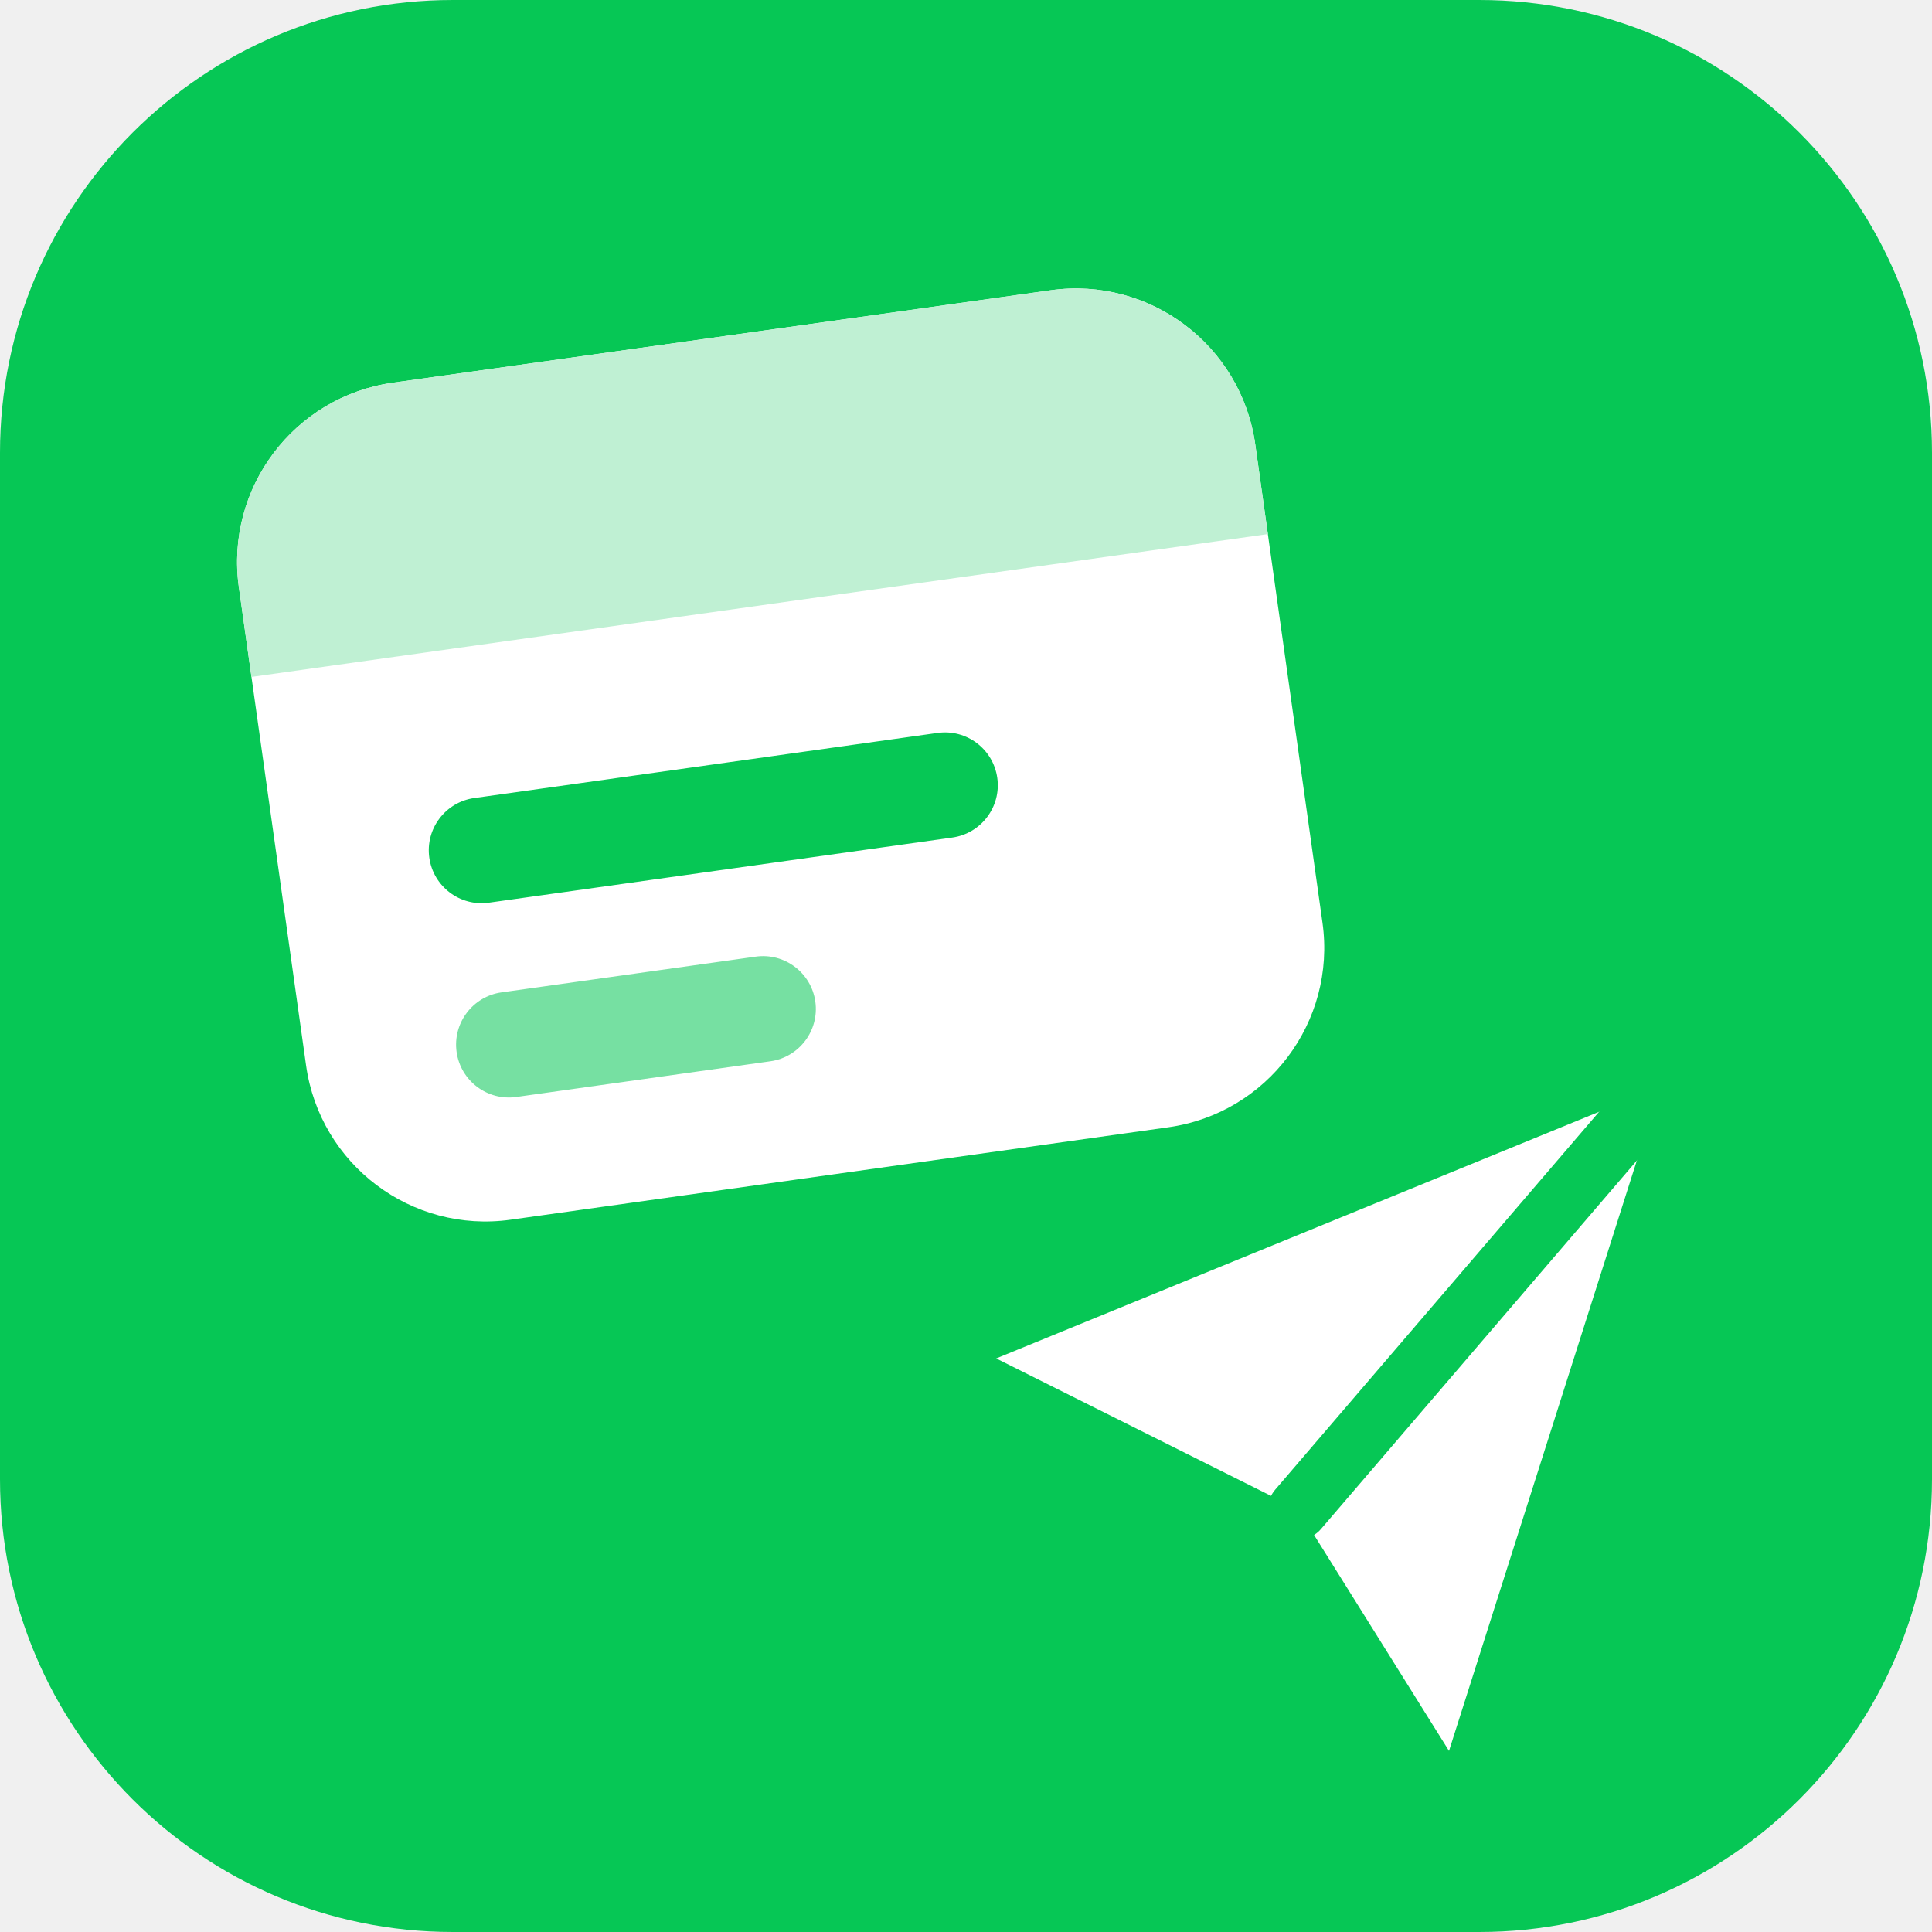
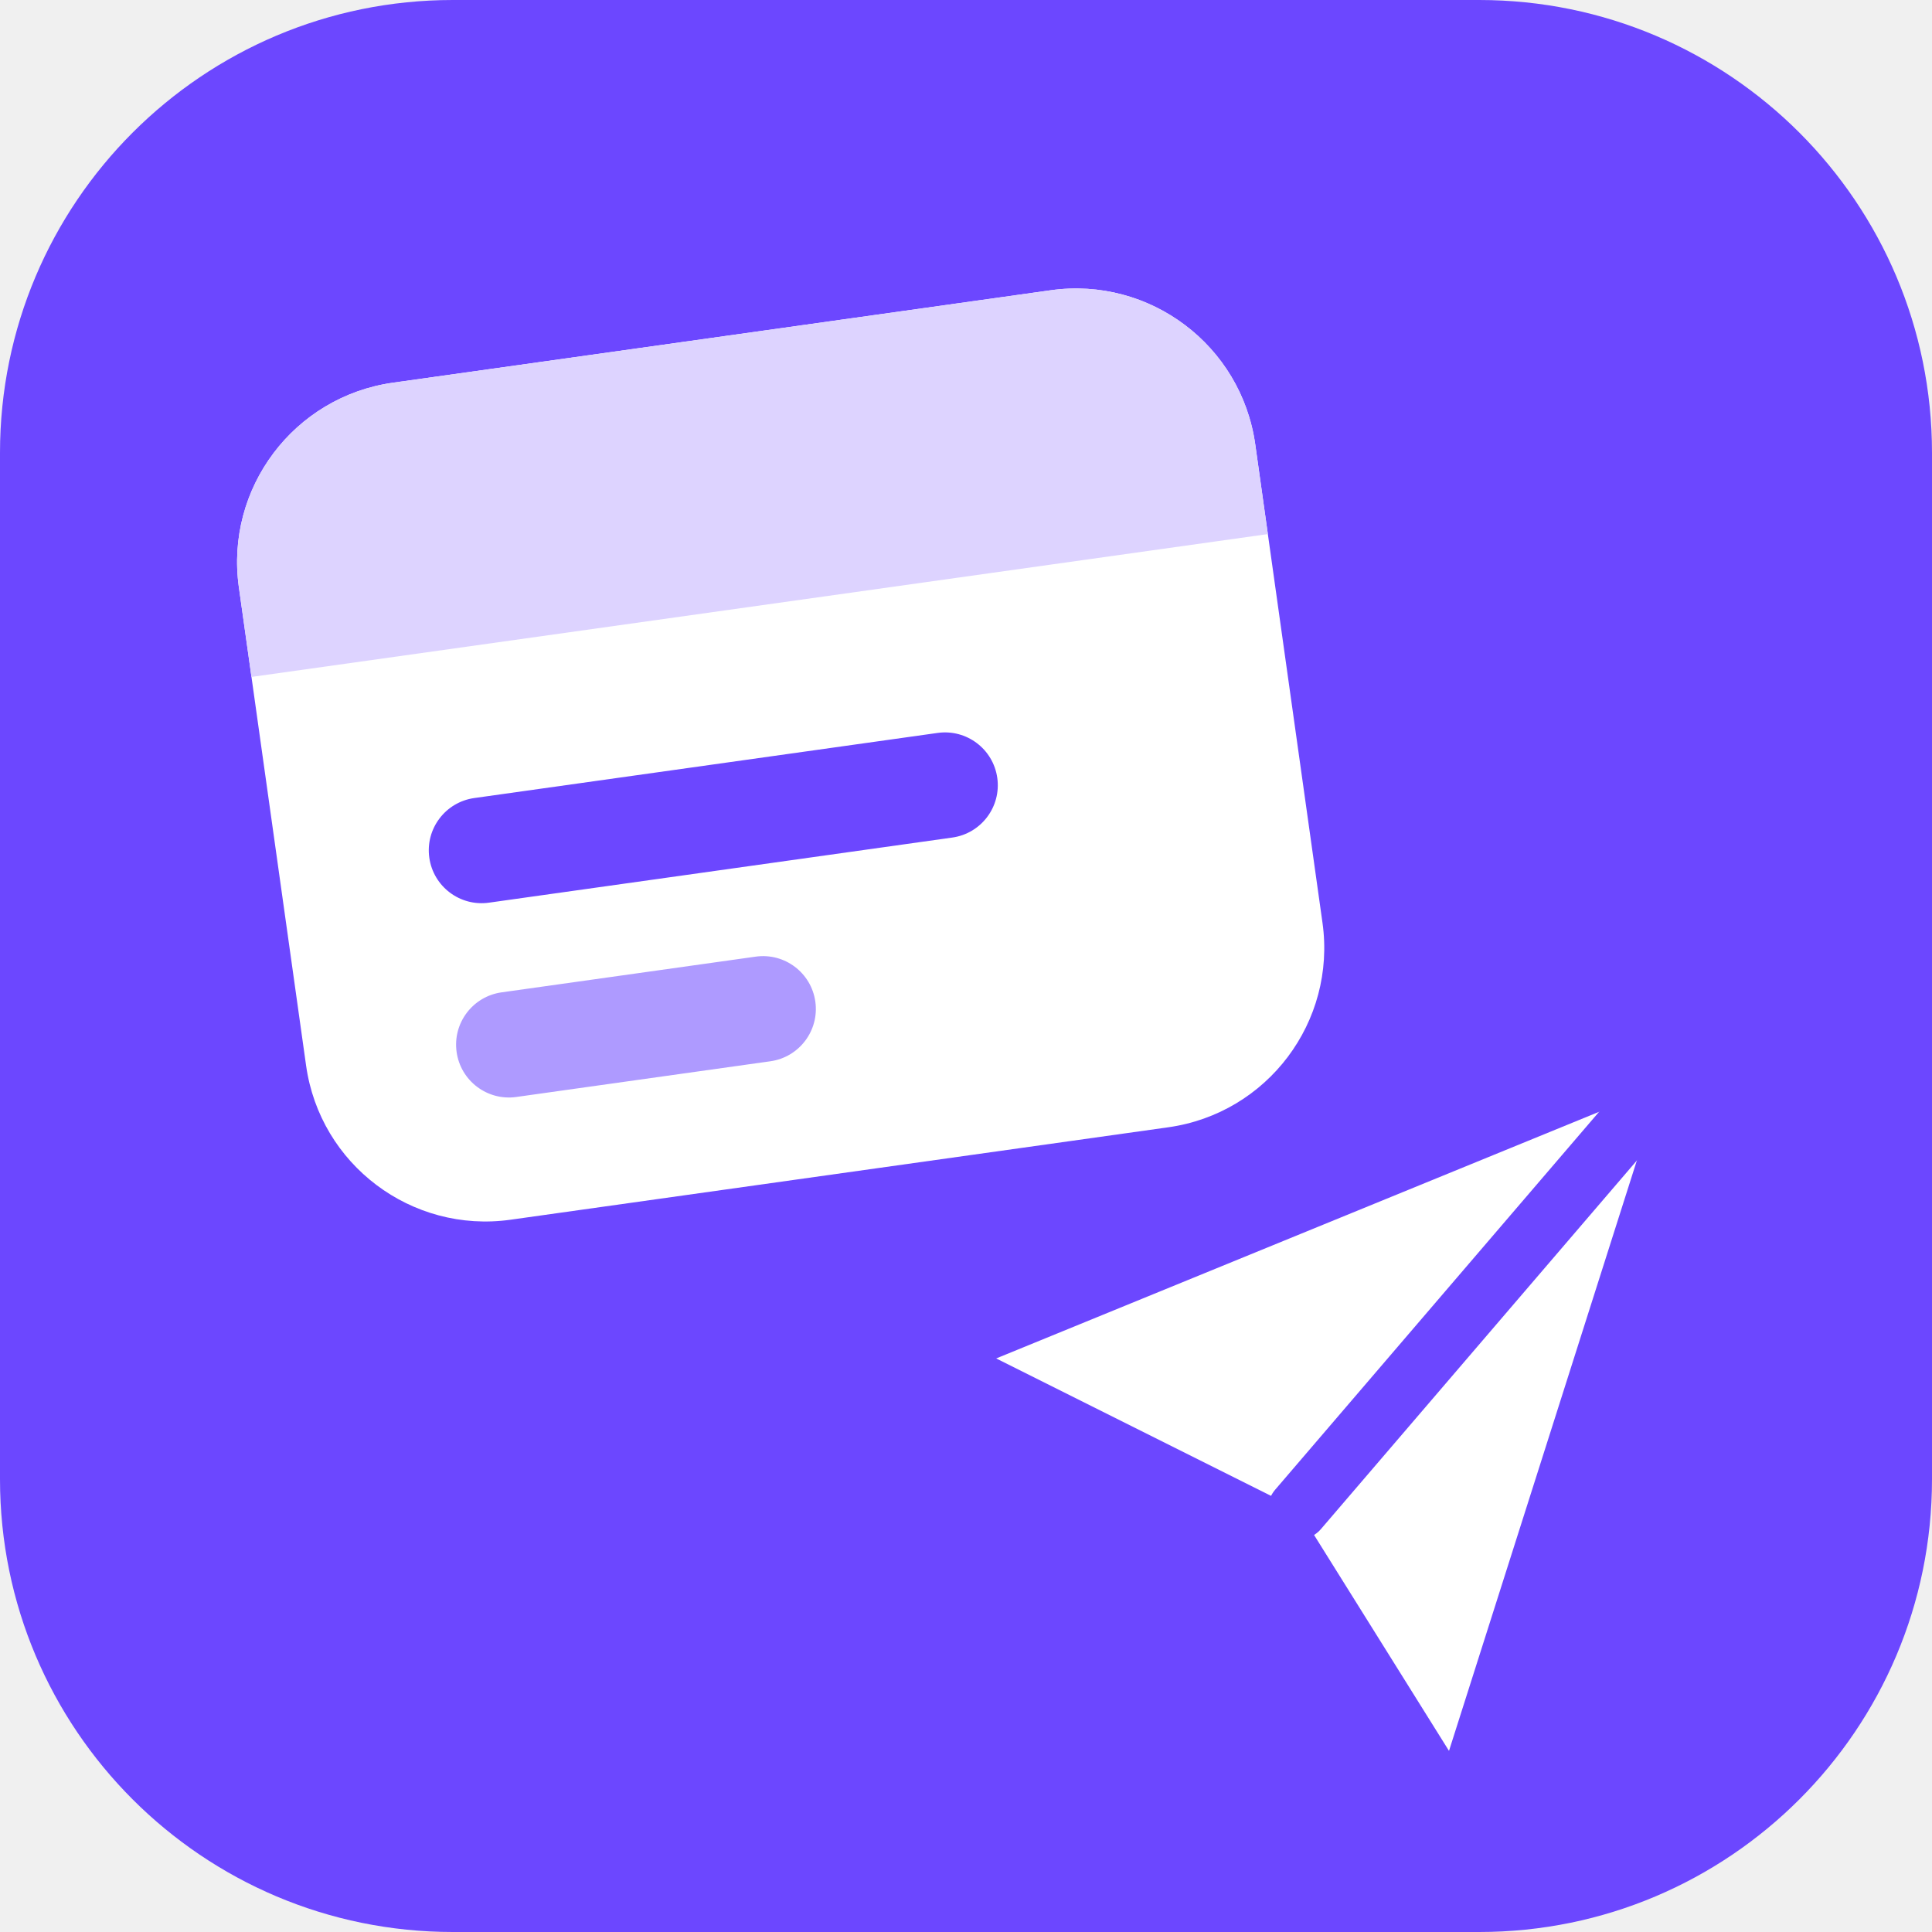
<svg xmlns="http://www.w3.org/2000/svg" viewBox="0 0 64 64">
-   <rect width="64" height="64" rx="15" fill="#06c755" />
+   <rect width="64" height="64" rx="15" fill="#6c47ff" />
  <g transform="rotate(-8 26 26)">
    <rect x="9" y="11" width="34" height="28" rx="6" fill="#ffffff" />
-     <path d="M9 17a6 6 0 0 1 6-6h22a6 6 0 0 1 6 6v3H9z" fill="#bff0d3" />
-     <rect x="14" y="25" width="19" height="3.5" rx="1.75" fill="#06c755" />
-     <rect x="14" y="31.5" width="12" height="3.5" rx="1.75" fill="#06c755" opacity="0.55" />
+     <path d="M9 17a6 6 0 0 1 6-6h22a6 6 0 0 1 6 6v3H9z" fill="#ddd3ff" />
+     <rect x="14" y="25" width="19" height="3.5" rx="1.75" fill="#6c47ff" />
+     <rect x="14" y="31.5" width="12" height="3.5" rx="1.75" fill="#6c47ff" opacity="0.55" />
  </g>
  <g transform="translate(33 36)">
    <path d="M0 9 L22 0 L15 22 L10 14 Z" fill="#ffffff" />
-     <path d="M10 14 L22 0" stroke="#06c755" stroke-width="2" stroke-linecap="round" />
+     <path d="M10 14 L22 0" stroke="#6c47ff" stroke-width="2" stroke-linecap="round" />
  </g>
</svg>
